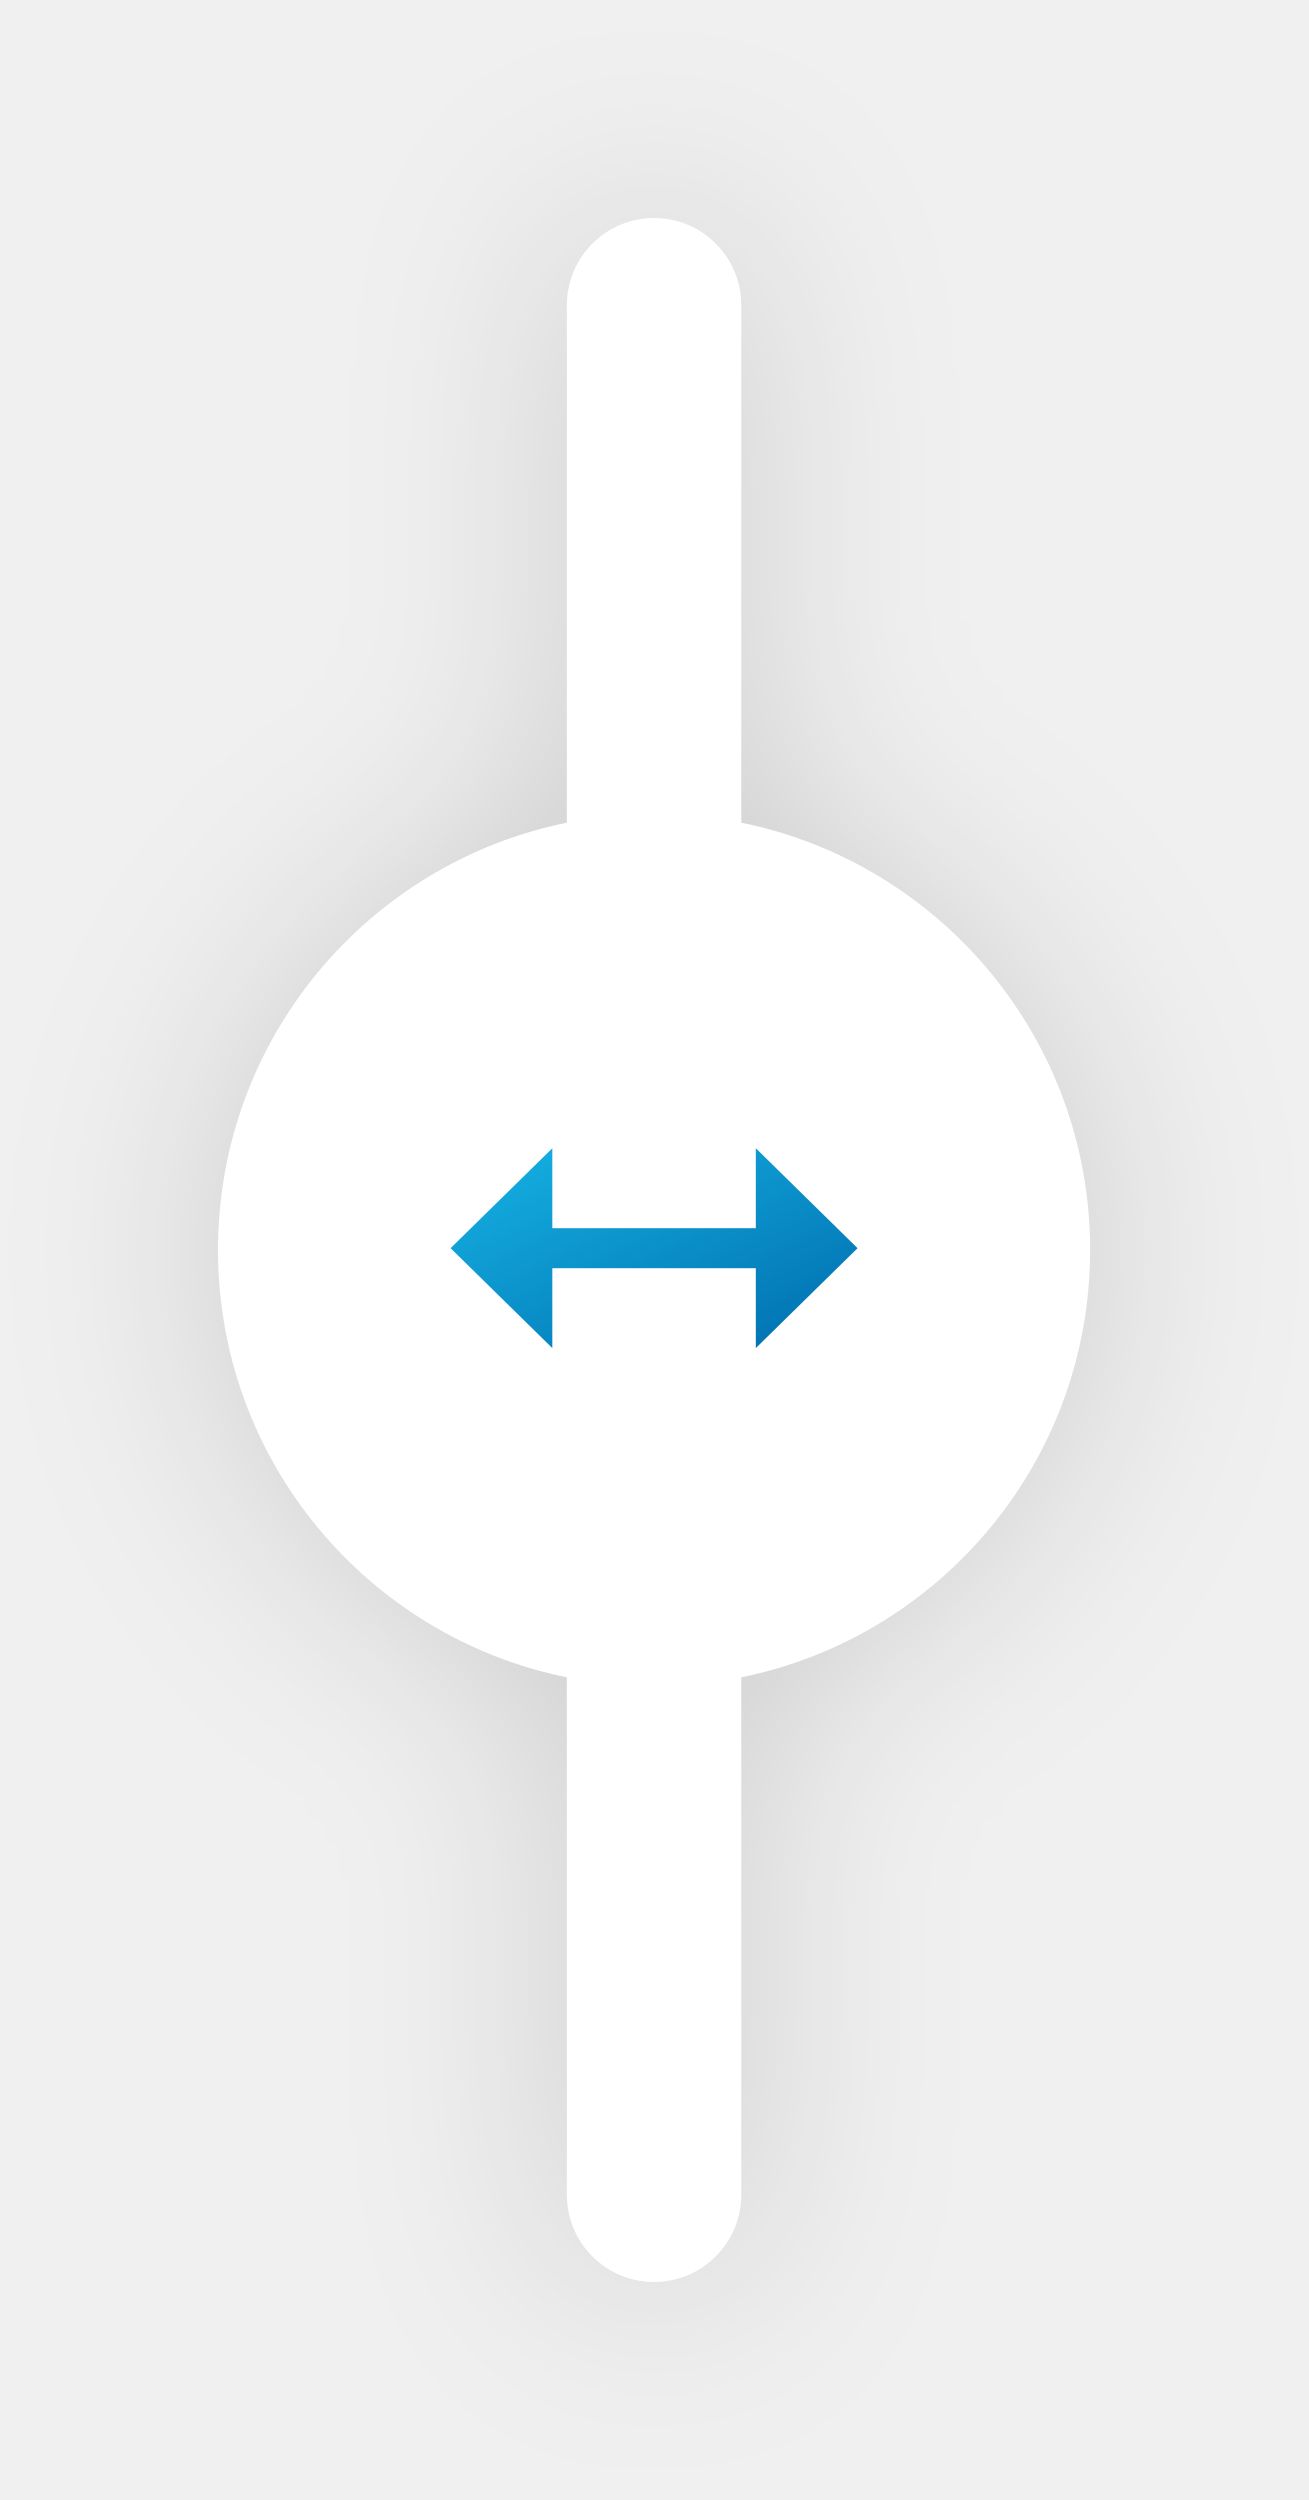
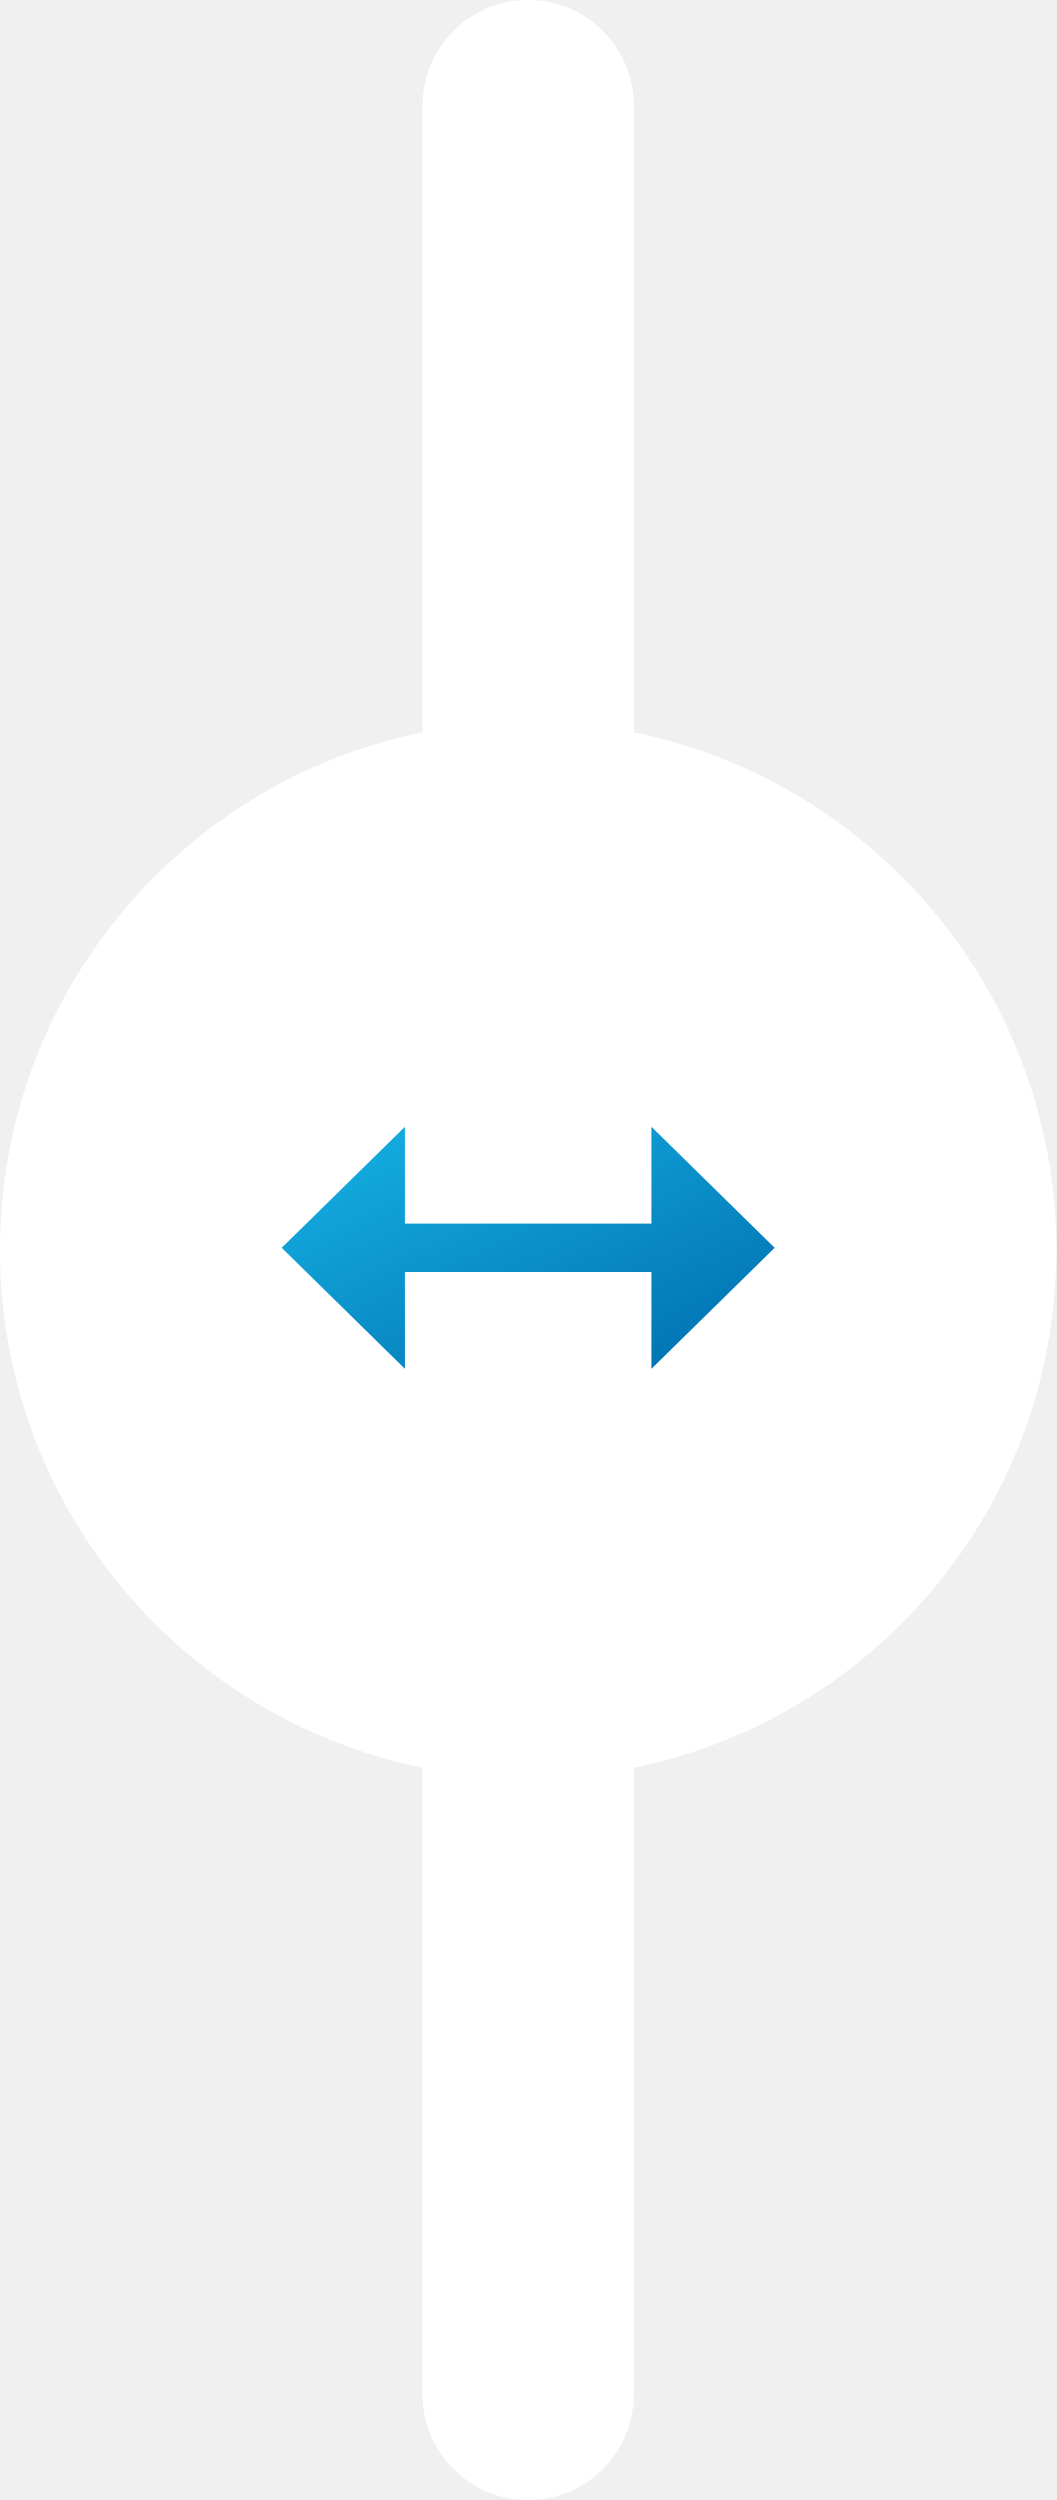
- <svg xmlns="http://www.w3.org/2000/svg" width="90" height="172" fill="none">
-   <g filter="url(#filter0_d)">
-     <path fill-rule="evenodd" clip-rule="evenodd" d="M45 15a6 6 0 00-6 6v35.6C25.307 59.38 15 71.486 15 86s10.307 26.62 24 29.4V151a6 6 0 1012 0v-35.6c13.694-2.78 24-14.886 24-29.4S64.694 59.38 51 56.6V21a6 6 0 00-6-6z" fill="#fff" />
-   </g>
-   <path d="M52 84.5H38V79l-7 6.875 7 6.875v-5.5h14v5.5l7-6.875L52 79v5.5z" fill="url(#paint0_linear)" />
+ <svg xmlns="http://www.w3.org/2000/svg" width="60" height="142" fill="none">
+   <path fill-rule="evenodd" clip-rule="evenodd" d="M30 0a6 6 0 00-6 6v35.6C10.307 44.38 0 56.486 0 71s10.307 26.62 24 29.4V136a6 6 0 1012 0v-35.6C49.694 97.62 60 85.514 60 71S49.694 44.38 36 41.6V6a6 6 0 00-6-6z" fill="#fff" />
+   <path d="M37 69.5H23V64l-7 6.875 7 6.875v-5.5h14v5.5l7-6.875L37 64v5.5z" fill="url(#paint0_linear)" />
  <defs>
-     <linearGradient id="paint0_linear" x1="36.168" y1="102.203" x2="25.253" y2="78.808" gradientUnits="userSpaceOnUse">
+     <linearGradient id="paint0_linear" x1="21.168" y1="87.203" x2="10.253" y2="63.808" gradientUnits="userSpaceOnUse">
      <stop stop-color="#0170B0" />
      <stop offset="1" stop-color="#18BBEB" />
    </linearGradient>
-     <filter id="filter0_d" x="0" y="0" width="90" height="172" filterUnits="userSpaceOnUse" color-interpolation-filters="sRGB">
-       <feFlood flood-opacity="0" result="BackgroundImageFix" />
-       <feColorMatrix in="SourceAlpha" values="0 0 0 0 0 0 0 0 0 0 0 0 0 0 0 0 0 0 127 0" />
-       <feOffset />
-       <feGaussianBlur stdDeviation="7.5" />
-       <feColorMatrix values="0 0 0 0 0 0 0 0 0 0 0 0 0 0 0 0 0 0 0.15 0" />
-       <feBlend in2="BackgroundImageFix" result="effect1_dropShadow" />
-       <feBlend in="SourceGraphic" in2="effect1_dropShadow" result="shape" />
-     </filter>
  </defs>
</svg>
